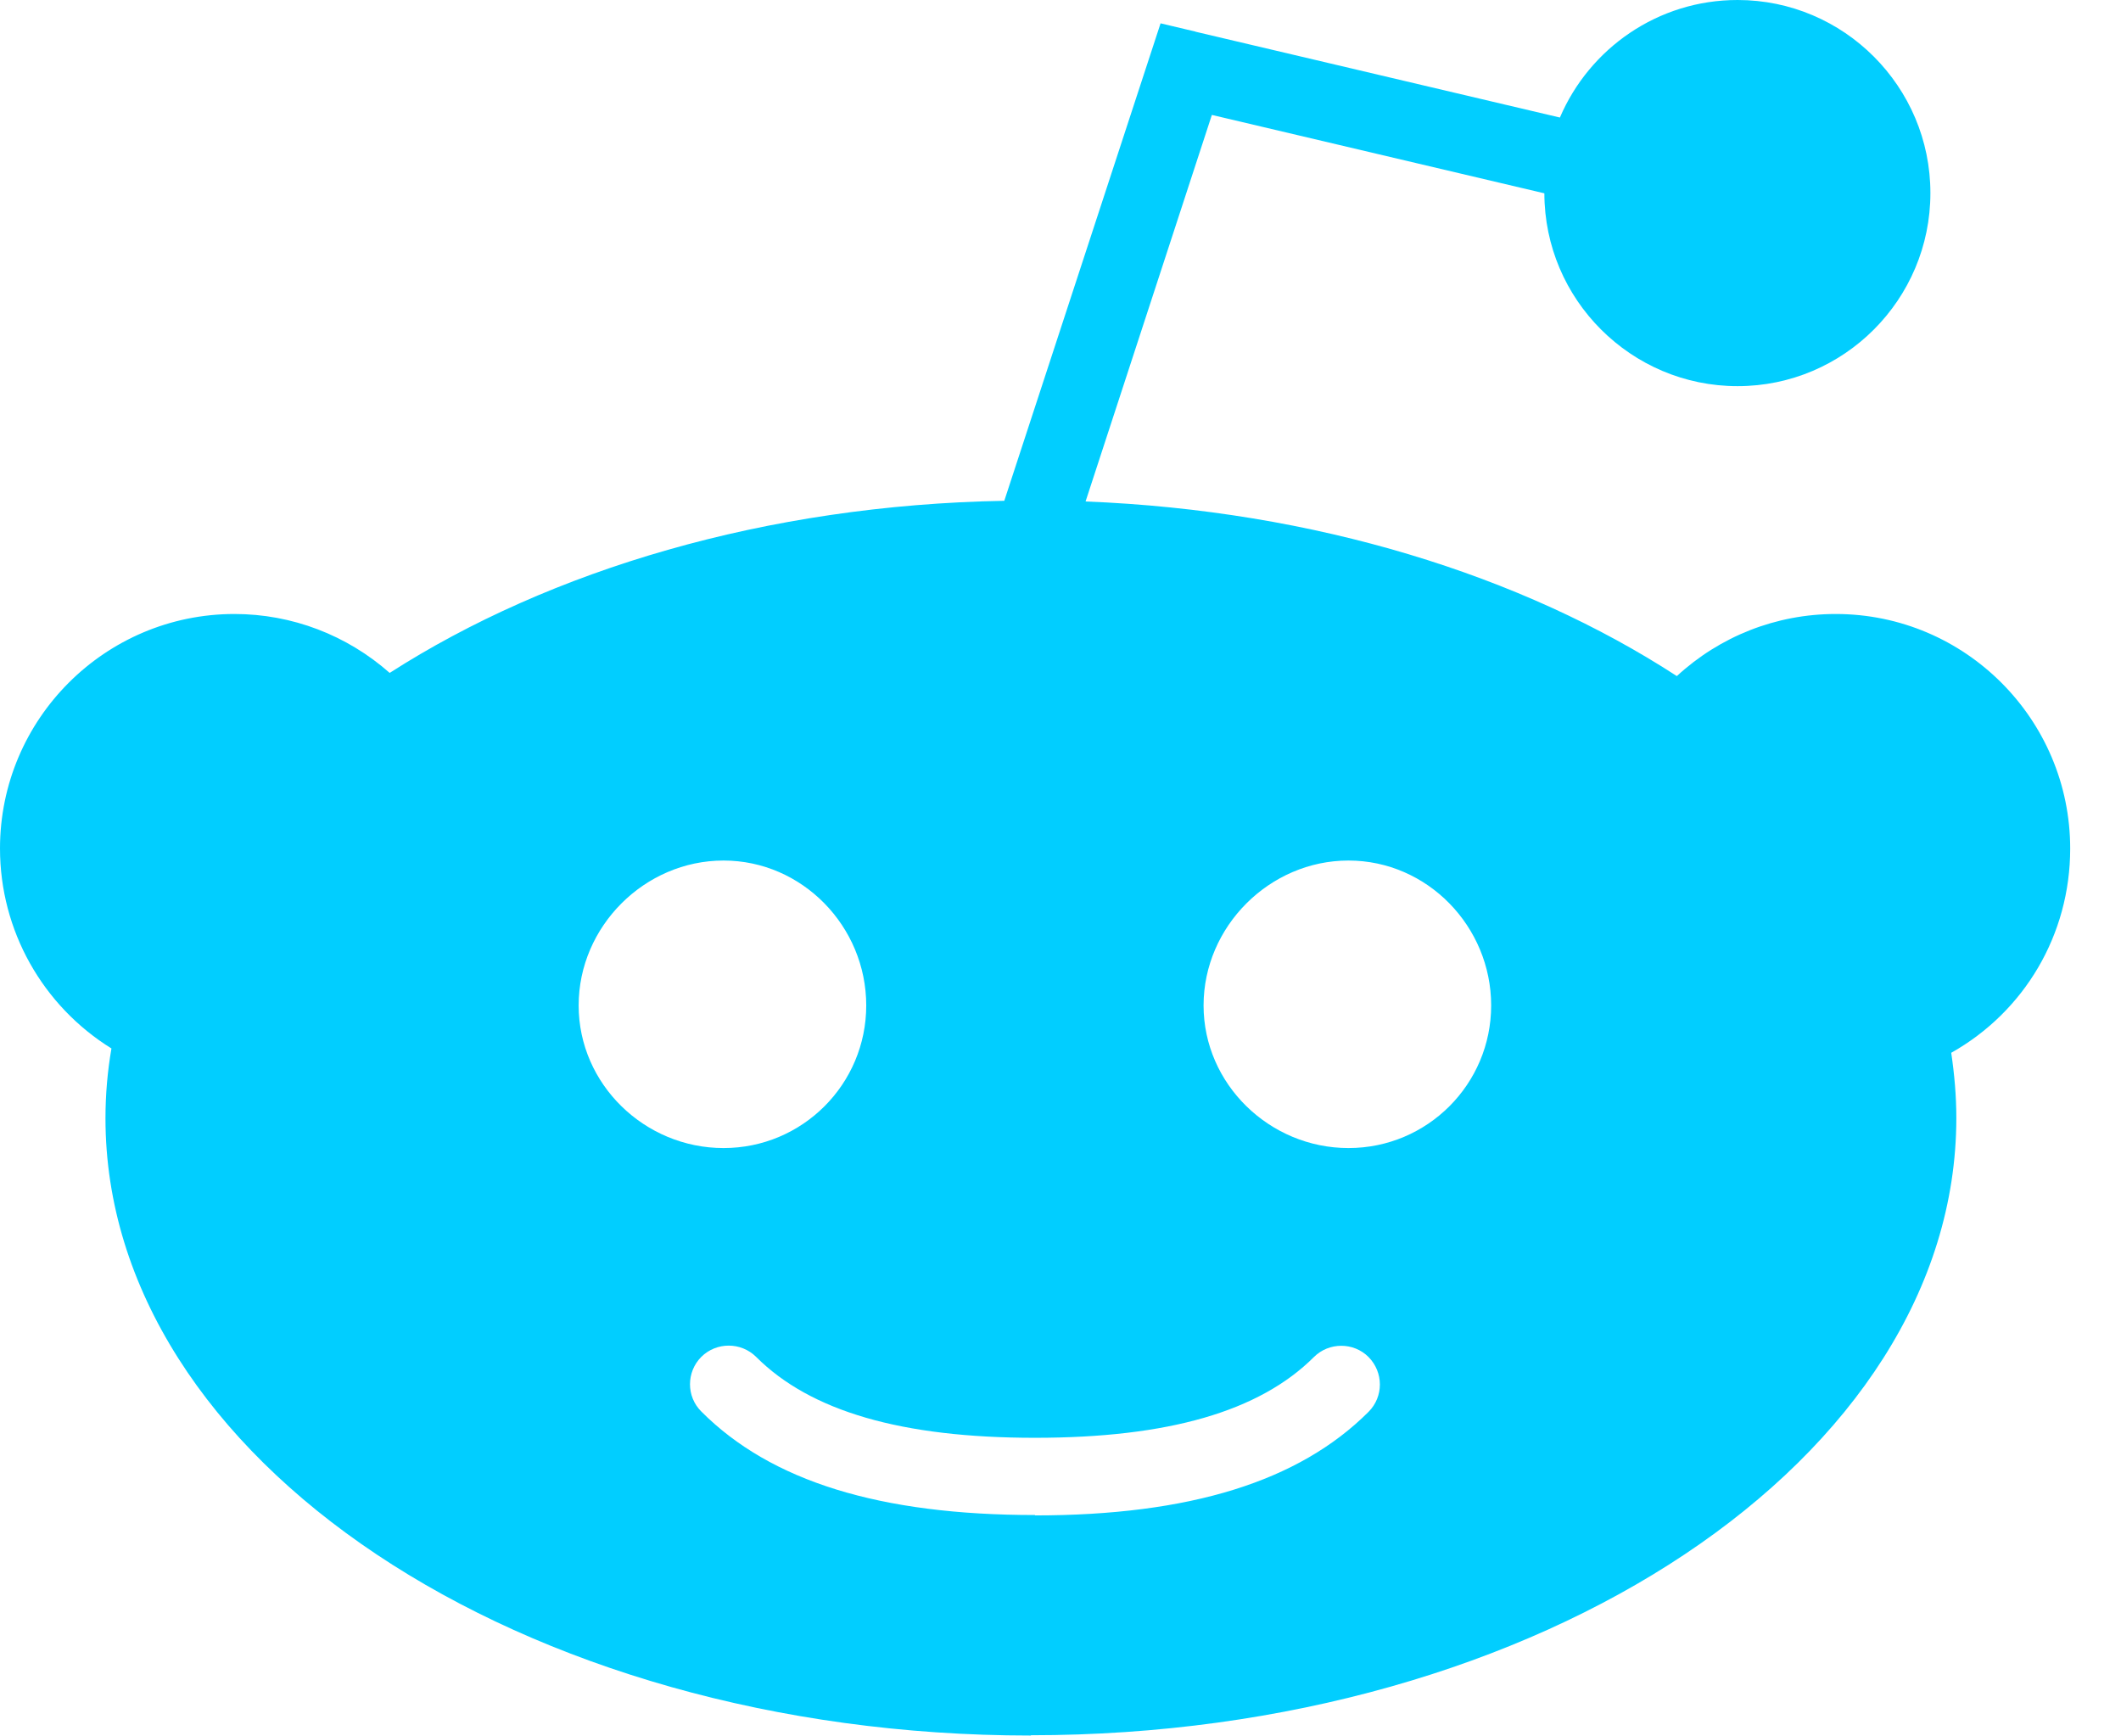
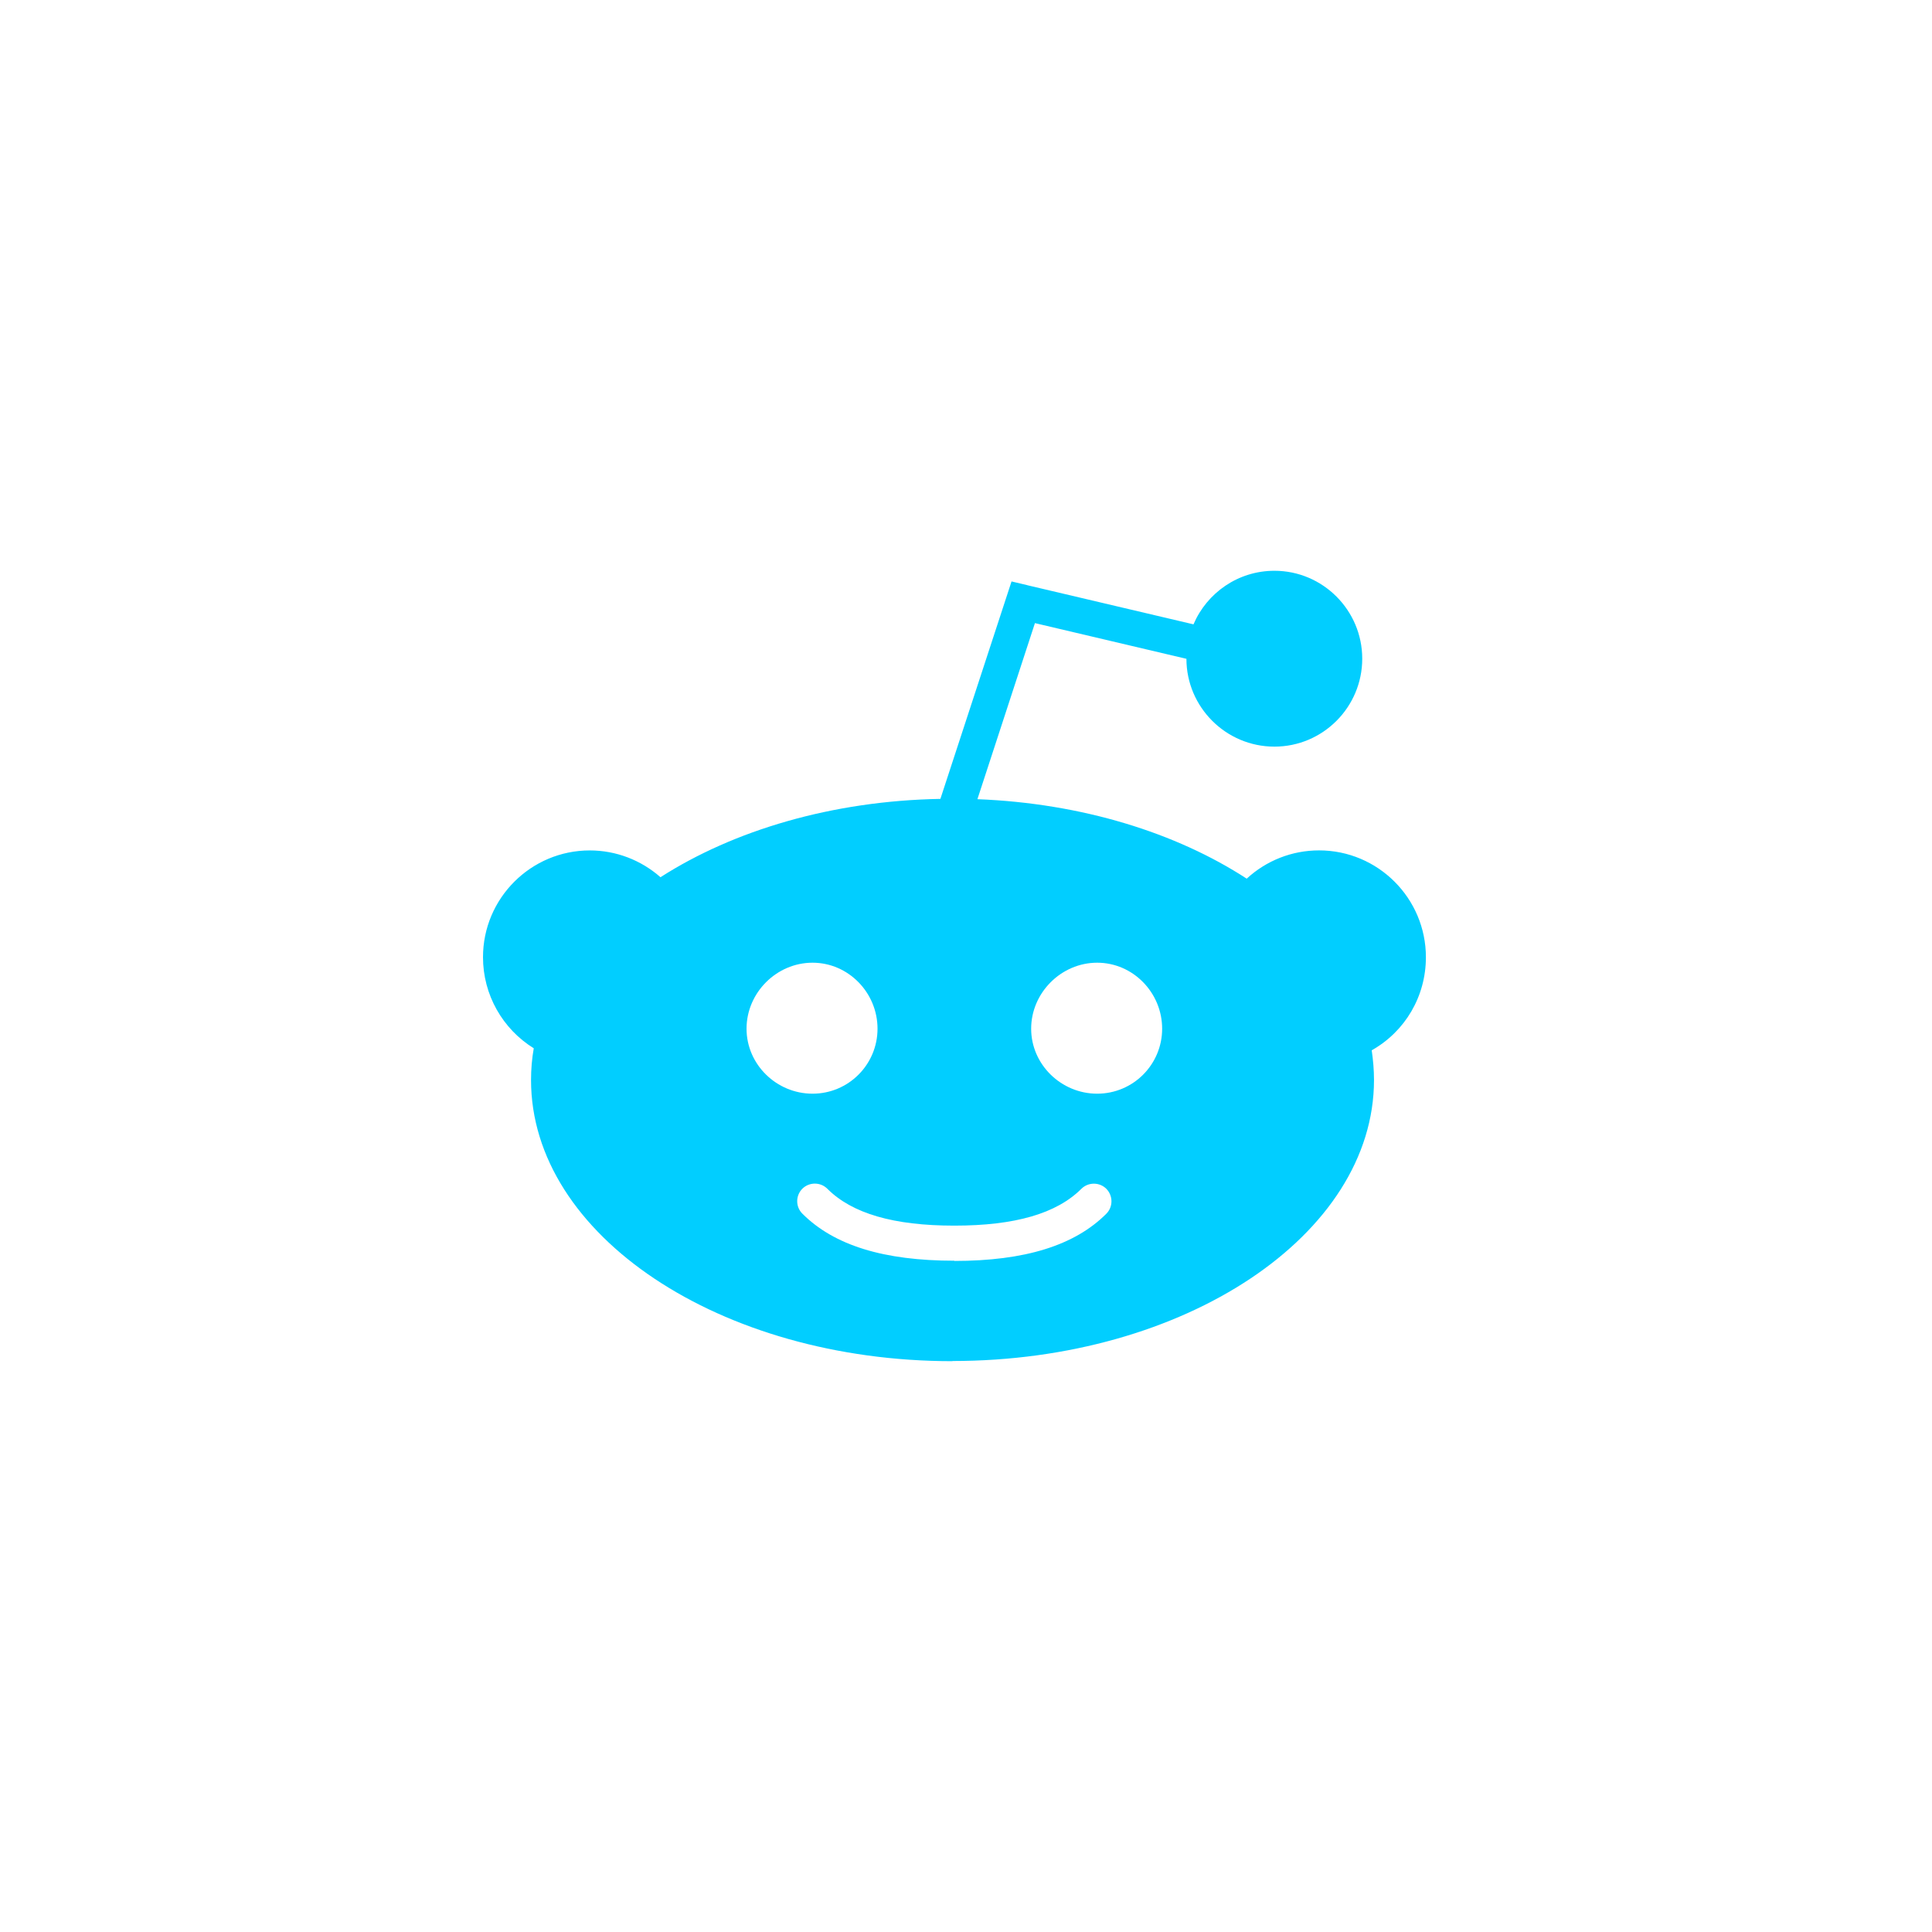
- <svg xmlns="http://www.w3.org/2000/svg" width="22" height="18" viewBox="0 0 22 18">
-   <path fill="#01CEFF" fill-rule="evenodd" d="M93.692,18 C88.399,18 84.094,15.128 84.094,11.598 C84.094,11.353 84.115,11.111 84.156,10.874 C83.443,10.432 83,9.652 83,8.8 C83,7.458 84.091,6.368 85.432,6.368 C86.03,6.368 86.599,6.588 87.042,6.979 C88.707,5.911 90.948,5.238 93.417,5.194 L95.038,0.242 L95.393,0.326 C95.395,0.326 95.398,0.326 95.401,0.329 L99.18,1.219 C99.486,0.503 100.196,0 101.023,0 C102.126,0 103.023,0.899 103.023,2.002 C103.023,3.107 102.126,4.005 101.023,4.005 C99.918,4.005 99.02,3.106 99.019,2.005 L95.57,1.192 L94.26,5.201 C96.64,5.295 98.788,5.968 100.393,7.012 C100.84,6.6 101.423,6.368 102.041,6.368 C103.384,6.368 104.473,7.461 104.473,8.801 C104.473,9.694 103.998,10.492 103.239,10.919 C103.272,11.142 103.292,11.367 103.292,11.596 C103.29,15.125 98.984,17.997 93.692,17.997 L93.692,18 Z M93.737,15.713 L93.733,15.717 C95.34,15.717 96.473,15.365 97.195,14.643 C97.352,14.486 97.352,14.233 97.195,14.074 C97.04,13.919 96.785,13.919 96.629,14.074 C96.064,14.638 95.118,14.912 93.735,14.912 C92.353,14.912 91.407,14.637 90.843,14.073 C90.686,13.917 90.431,13.917 90.274,14.073 C90.118,14.23 90.118,14.484 90.274,14.639 C90.996,15.364 92.129,15.713 93.737,15.713 Z M90.505,8.925 C89.686,8.925 89.002,9.609 89.002,10.428 C89.002,11.244 89.686,11.907 90.505,11.907 C91.324,11.907 91.985,11.244 91.985,10.428 C91.985,9.609 91.322,8.925 90.505,8.925 Z M96.987,8.925 C96.169,8.925 95.484,9.609 95.484,10.428 C95.484,11.244 96.169,11.907 96.987,11.907 C97.806,11.907 98.467,11.244 98.467,10.428 C98.467,9.609 97.805,8.925 96.987,8.925 Z" transform="translate(-83)" />
+ <svg xmlns="http://www.w3.org/2000/svg" width="44" height="44" viewBox="0 0 44 44">
+   <path fill="#01CEFF" d="M21.692 31c-5.293 0-9.598-2.872-9.598-6.402 0-.245.02-.487.062-.724C11.443 23.432 11 22.652 11 21.8c0-1.342 1.09-2.432 2.432-2.432.598 0 1.167.22 1.61.61 1.665-1.067 3.906-1.74 6.375-1.784l1.62-4.952.356.084c.002 0 .005 0 .008.003l3.78.89c.306-.717 1.016-1.22 1.843-1.22 1.103 0 2 .9 2 2.002 0 1.105-.897 2.003-2 2.003-1.105 0-2.003-.9-2.004-2l-3.45-.813-1.31 4.01c2.38.093 4.528.766 6.133 1.81.447-.412 1.03-.644 1.648-.644 1.344 0 2.433 1.093 2.433 2.433 0 .894-.475 1.692-1.234 2.12.032.222.052.447.052.676-.002 3.53-4.308 6.4-9.6 6.4V31zm.045-2.287l-.004.004c1.607 0 2.74-.352 3.462-1.074.157-.157.157-.41 0-.57-.155-.154-.41-.154-.566 0-.566.565-1.512.84-2.895.84-1.382 0-2.328-.276-2.892-.84-.157-.156-.412-.156-.57 0-.155.157-.155.41 0 .566.723.724 1.856 1.073 3.464 1.073zm-3.232-6.788c-.82 0-1.503.684-1.503 1.503 0 .816.684 1.48 1.503 1.48.82 0 1.48-.664 1.48-1.48 0-.82-.663-1.503-1.48-1.503zm6.482 0c-.818 0-1.503.684-1.503 1.503 0 .816.685 1.48 1.503 1.48.82 0 1.48-.664 1.48-1.48 0-.82-.662-1.503-1.48-1.503z" fill-rule="evenodd" />
</svg>
